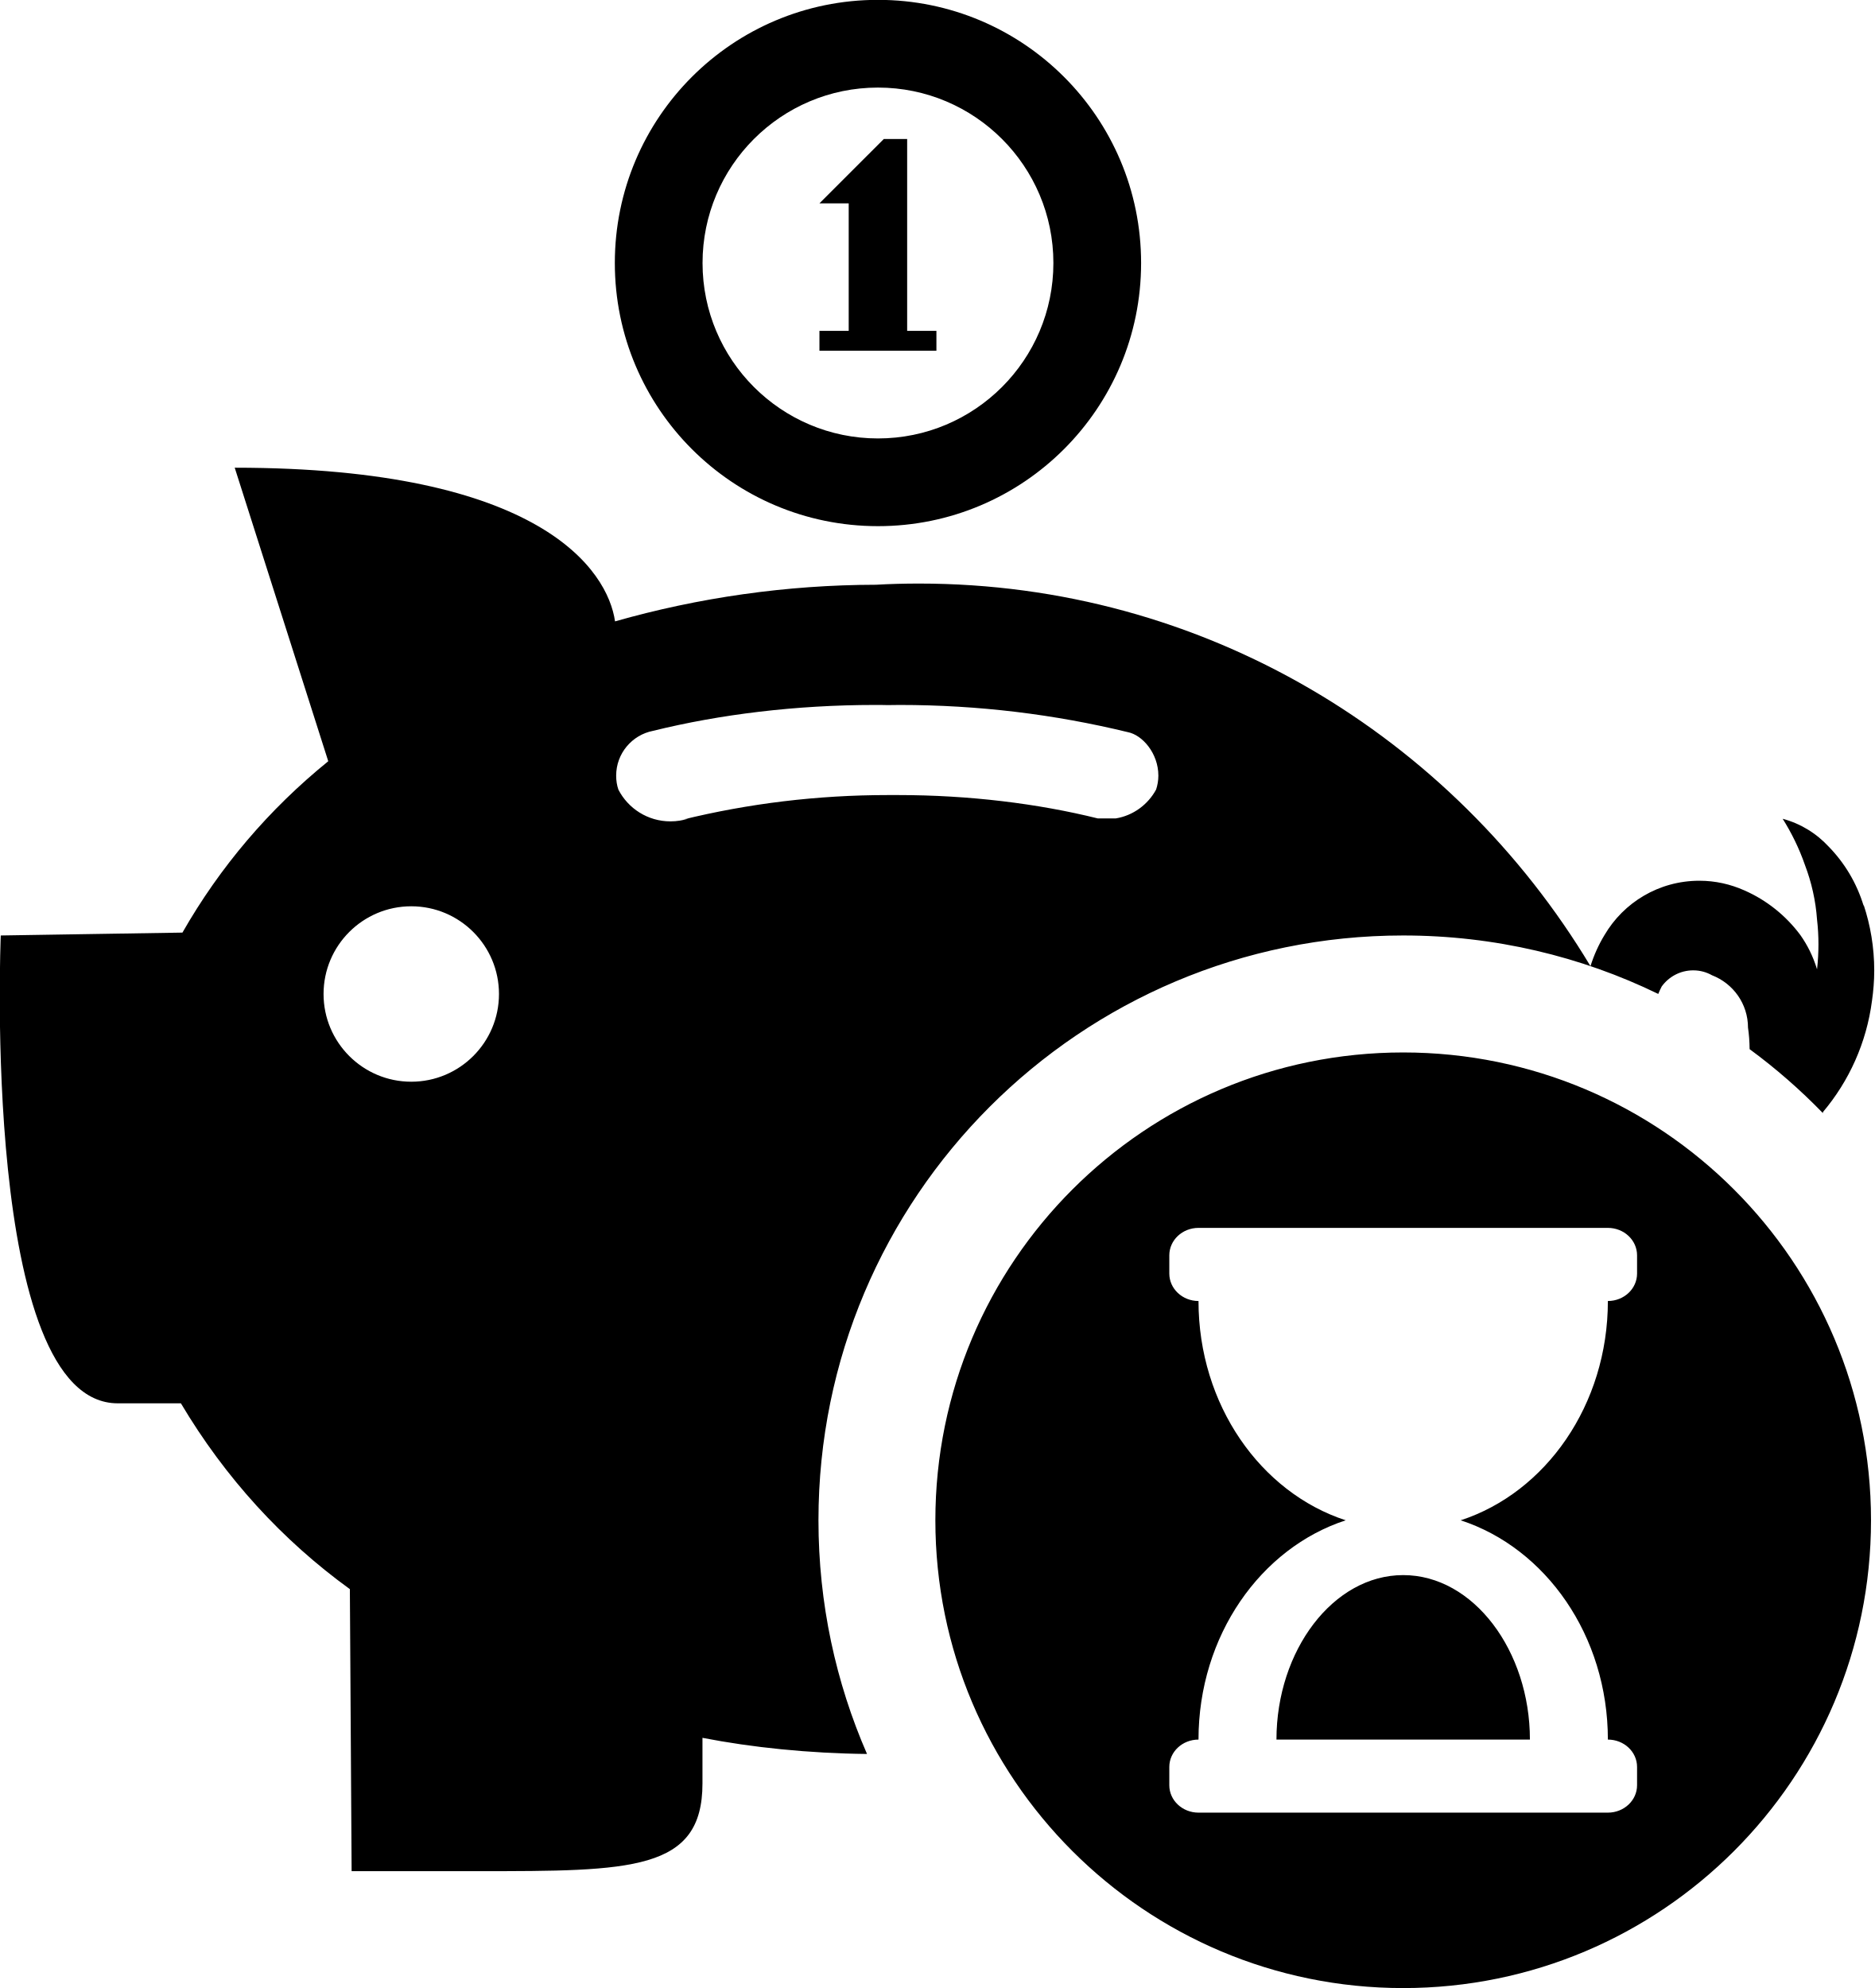
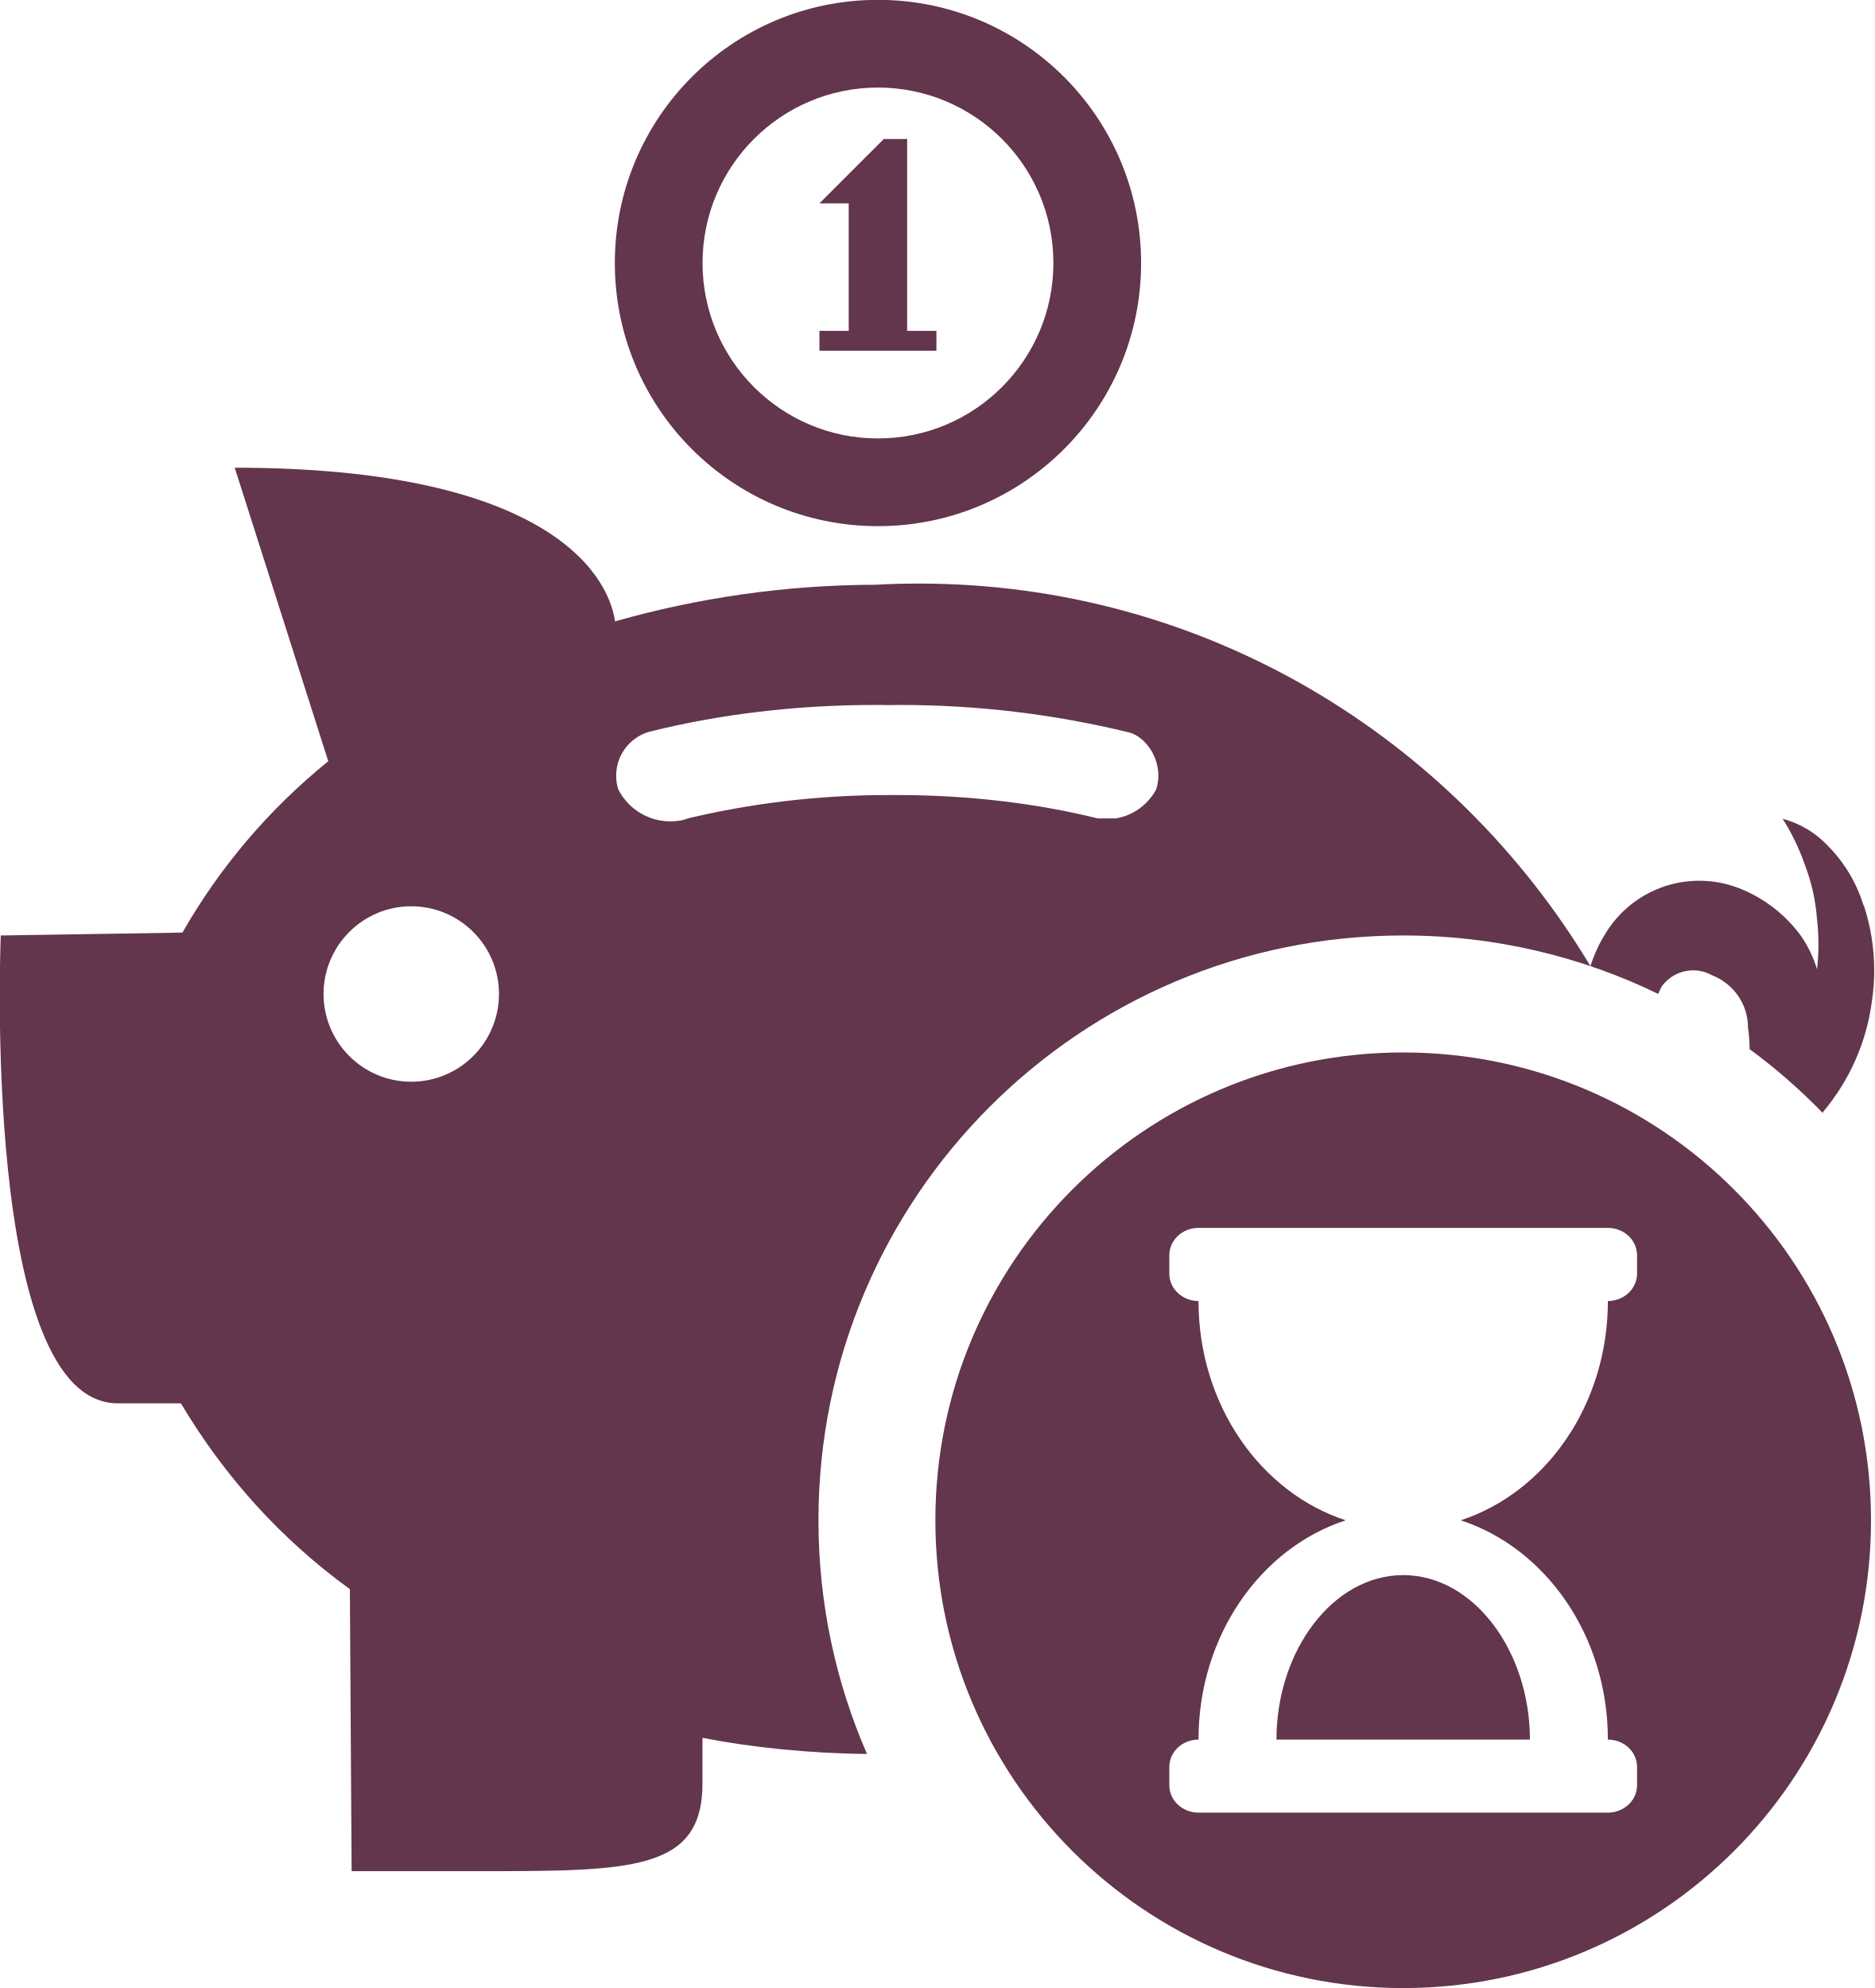
<svg xmlns="http://www.w3.org/2000/svg" fill="none" viewBox="6.67 6.67 26.71 28.33">
-   <path fill-rule="evenodd" clip-rule="evenodd" d="M21.682 10.418C21.682 9.038 20.562 7.918 19.182 7.918C17.802 7.918 16.682 9.038 16.682 10.418C16.682 11.798 17.802 12.918 19.182 12.918C20.562 12.918 21.682 11.798 21.682 10.418ZM15.432 10.418C15.432 8.346 17.11 6.668 19.182 6.668C21.253 6.668 22.932 8.346 22.932 10.418C22.932 12.49 21.253 14.168 19.182 14.168C17.11 14.168 15.432 12.49 15.432 10.418ZM18.348 11.385V11.668H20.015V11.385H19.598V8.651H19.265L18.348 9.568H18.765V11.385H18.348ZM32.731 18.735C32.956 18.966 33.13 19.251 33.231 19.585L33.228 19.561C33.326 19.856 33.38 20.171 33.38 20.5C33.38 20.646 33.368 20.791 33.348 20.931C33.27 21.533 33.018 22.08 32.65 22.516L32.648 22.532C32.326 22.2 31.977 21.895 31.604 21.621C31.603 21.513 31.595 21.407 31.581 21.315C31.581 20.975 31.37 20.685 31.068 20.568C30.988 20.523 30.898 20.498 30.8 20.498C30.613 20.498 30.45 20.591 30.351 20.728C30.333 20.762 30.317 20.798 30.302 20.834C29.204 20.3 27.97 20.001 26.667 20.001C22.065 20.001 18.334 23.732 18.334 28.335C18.334 29.519 18.581 30.645 19.026 31.665C18.197 31.656 17.389 31.573 16.681 31.435V32.085C16.681 33.335 15.665 33.335 13.481 33.335H11.681L11.656 29.316C10.695 28.62 9.88 27.731 9.248 26.668H8.348C6.398 26.668 6.681 20.001 6.681 20.001L9.27 19.96C9.803 19.026 10.503 18.203 11.348 17.518L10.015 13.335C14.381 13.335 15.331 14.801 15.435 15.525C16.625 15.186 17.881 15.005 19.153 15.003C19.356 14.991 19.561 14.986 19.768 14.986C23.821 14.986 27.366 17.158 29.336 20.438C29.386 20.28 29.453 20.131 29.536 19.995C29.808 19.531 30.311 19.221 30.888 19.221C31.115 19.221 31.33 19.27 31.528 19.358C31.848 19.498 32.123 19.72 32.328 19.996C32.426 20.136 32.506 20.291 32.565 20.483C32.578 20.365 32.585 20.246 32.585 20.126C32.585 20.006 32.578 19.888 32.565 19.776C32.546 19.505 32.486 19.243 32.393 18.998C32.31 18.758 32.198 18.533 32.075 18.338C32.33 18.406 32.556 18.546 32.731 18.735ZM13.781 20.835C13.781 20.145 13.221 19.585 12.531 19.585C11.841 19.585 11.281 20.145 11.281 20.835C11.281 21.525 11.841 22.085 12.531 22.085C13.221 22.085 13.781 21.525 13.781 20.835ZM16.225 18.375C16.316 18.375 16.405 18.36 16.481 18.335L16.396 18.351C17.335 18.121 18.315 18 19.323 18H19.393H19.471C20.48 18 21.461 18.121 22.315 18.333H22.57C22.818 18.293 23.03 18.136 23.146 17.921C23.166 17.86 23.178 17.793 23.178 17.723C23.178 17.406 22.951 17.143 22.741 17.103C21.7 16.85 20.613 16.716 19.493 16.716C19.459 16.716 19.425 16.717 19.395 16.717H19.395H19.394C19.368 16.718 19.345 16.718 19.325 16.718C19.261 16.716 19.2 16.716 19.136 16.716C18.016 16.716 16.928 16.85 15.976 17.085C15.678 17.143 15.451 17.406 15.451 17.723C15.451 17.793 15.461 17.86 15.483 17.923C15.621 18.191 15.901 18.375 16.225 18.375ZM33.334 28.335C33.334 32.017 30.349 35.001 26.667 35.001C22.985 35.001 20 32.017 20 28.335C20 24.653 22.985 21.668 26.667 21.668C30.349 21.668 33.334 24.653 33.334 28.335ZM23.75 31.46C23.52 31.46 23.334 31.634 23.334 31.85V32.111C23.334 32.326 23.52 32.501 23.75 32.501H29.584C29.814 32.501 30 32.326 30 32.111V31.85C30 31.634 29.814 31.46 29.584 31.46C29.584 29.979 28.698 28.73 27.486 28.335C28.698 27.94 29.584 26.69 29.584 25.21C29.814 25.21 30 25.035 30 24.819V24.559C30 24.343 29.814 24.168 29.584 24.168H23.75C23.52 24.168 23.334 24.343 23.334 24.559V24.819C23.334 25.035 23.52 25.21 23.75 25.21C23.75 26.69 24.636 27.94 25.848 28.335C24.636 28.73 23.75 29.979 23.75 31.46ZM26.667 29.116C27.67 29.116 28.473 30.198 28.473 31.46H24.861C24.861 30.191 25.669 29.116 26.667 29.116Z" fill="black" />
+   <path fill-rule="evenodd" clip-rule="evenodd" d="M21.682 10.418C21.682 9.038 20.562 7.918 19.182 7.918C17.802 7.918 16.682 9.038 16.682 10.418C16.682 11.798 17.802 12.918 19.182 12.918C20.562 12.918 21.682 11.798 21.682 10.418ZM15.432 10.418C15.432 8.346 17.11 6.668 19.182 6.668C21.253 6.668 22.932 8.346 22.932 10.418C22.932 12.49 21.253 14.168 19.182 14.168C17.11 14.168 15.432 12.49 15.432 10.418ZM18.348 11.385V11.668H20.015V11.385H19.598V8.651H19.265L18.348 9.568H18.765V11.385H18.348ZM32.731 18.735C32.956 18.966 33.13 19.251 33.231 19.585L33.228 19.561C33.326 19.856 33.38 20.171 33.38 20.5C33.38 20.646 33.368 20.791 33.348 20.931C33.27 21.533 33.018 22.08 32.65 22.516L32.648 22.532C32.326 22.2 31.977 21.895 31.604 21.621C31.603 21.513 31.595 21.407 31.581 21.315C31.581 20.975 31.37 20.685 31.068 20.568C30.988 20.523 30.898 20.498 30.8 20.498C30.613 20.498 30.45 20.591 30.351 20.728C30.333 20.762 30.317 20.798 30.302 20.834C29.204 20.3 27.97 20.001 26.667 20.001C22.065 20.001 18.334 23.732 18.334 28.335C18.334 29.519 18.581 30.645 19.026 31.665C18.197 31.656 17.389 31.573 16.681 31.435V32.085C16.681 33.335 15.665 33.335 13.481 33.335H11.681L11.656 29.316C10.695 28.62 9.88 27.731 9.248 26.668H8.348C6.398 26.668 6.681 20.001 6.681 20.001L9.27 19.96C9.803 19.026 10.503 18.203 11.348 17.518L10.015 13.335C14.381 13.335 15.331 14.801 15.435 15.525C16.625 15.186 17.881 15.005 19.153 15.003C19.356 14.991 19.561 14.986 19.768 14.986C23.821 14.986 27.366 17.158 29.336 20.438C29.386 20.28 29.453 20.131 29.536 19.995C29.808 19.531 30.311 19.221 30.888 19.221C31.115 19.221 31.33 19.27 31.528 19.358C31.848 19.498 32.123 19.72 32.328 19.996C32.426 20.136 32.506 20.291 32.565 20.483C32.578 20.365 32.585 20.246 32.585 20.126C32.585 20.006 32.578 19.888 32.565 19.776C32.546 19.505 32.486 19.243 32.393 18.998C32.31 18.758 32.198 18.533 32.075 18.338C32.33 18.406 32.556 18.546 32.731 18.735ZM13.781 20.835C13.781 20.145 13.221 19.585 12.531 19.585C11.841 19.585 11.281 20.145 11.281 20.835C11.281 21.525 11.841 22.085 12.531 22.085C13.221 22.085 13.781 21.525 13.781 20.835ZM16.225 18.375C16.316 18.375 16.405 18.36 16.481 18.335L16.396 18.351C17.335 18.121 18.315 18 19.323 18H19.393H19.471C20.48 18 21.461 18.121 22.315 18.333H22.57C22.818 18.293 23.03 18.136 23.146 17.921C23.166 17.86 23.178 17.793 23.178 17.723C23.178 17.406 22.951 17.143 22.741 17.103C21.7 16.85 20.613 16.716 19.493 16.716C19.459 16.716 19.425 16.717 19.395 16.717H19.395H19.394C19.368 16.718 19.345 16.718 19.325 16.718C19.261 16.716 19.2 16.716 19.136 16.716C18.016 16.716 16.928 16.85 15.976 17.085C15.678 17.143 15.451 17.406 15.451 17.723C15.451 17.793 15.461 17.86 15.483 17.923C15.621 18.191 15.901 18.375 16.225 18.375ZM33.334 28.335C33.334 32.017 30.349 35.001 26.667 35.001C22.985 35.001 20 32.017 20 28.335C20 24.653 22.985 21.668 26.667 21.668C30.349 21.668 33.334 24.653 33.334 28.335ZM23.75 31.46C23.52 31.46 23.334 31.634 23.334 31.85V32.111C23.334 32.326 23.52 32.501 23.75 32.501H29.584C29.814 32.501 30 32.326 30 32.111V31.85C30 31.634 29.814 31.46 29.584 31.46C29.584 29.979 28.698 28.73 27.486 28.335C28.698 27.94 29.584 26.69 29.584 25.21C29.814 25.21 30 25.035 30 24.819V24.559C30 24.343 29.814 24.168 29.584 24.168H23.75C23.52 24.168 23.334 24.343 23.334 24.559V24.819C23.334 25.035 23.52 25.21 23.75 25.21C23.75 26.69 24.636 27.94 25.848 28.335C24.636 28.73 23.75 29.979 23.75 31.46ZM26.667 29.116C27.67 29.116 28.473 30.198 28.473 31.46H24.861C24.861 30.191 25.669 29.116 26.667 29.116Z" fill="#63364D" />
</svg>
